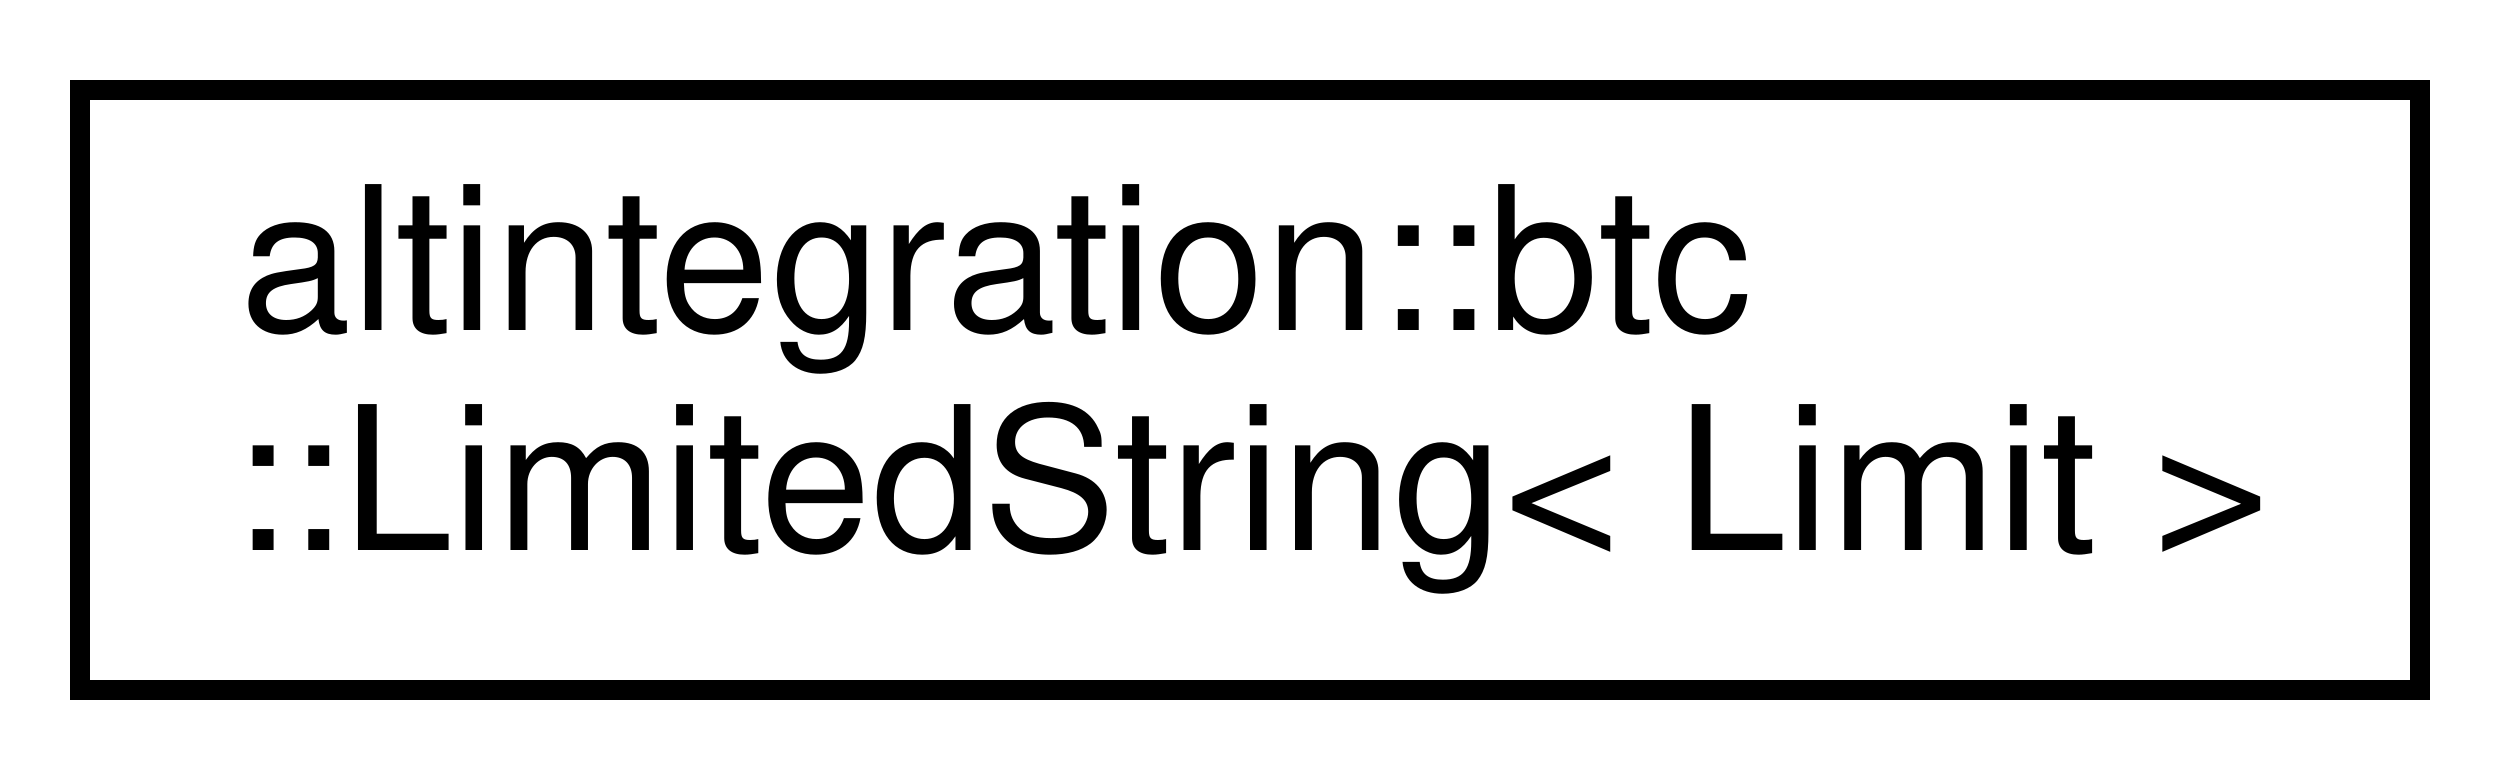
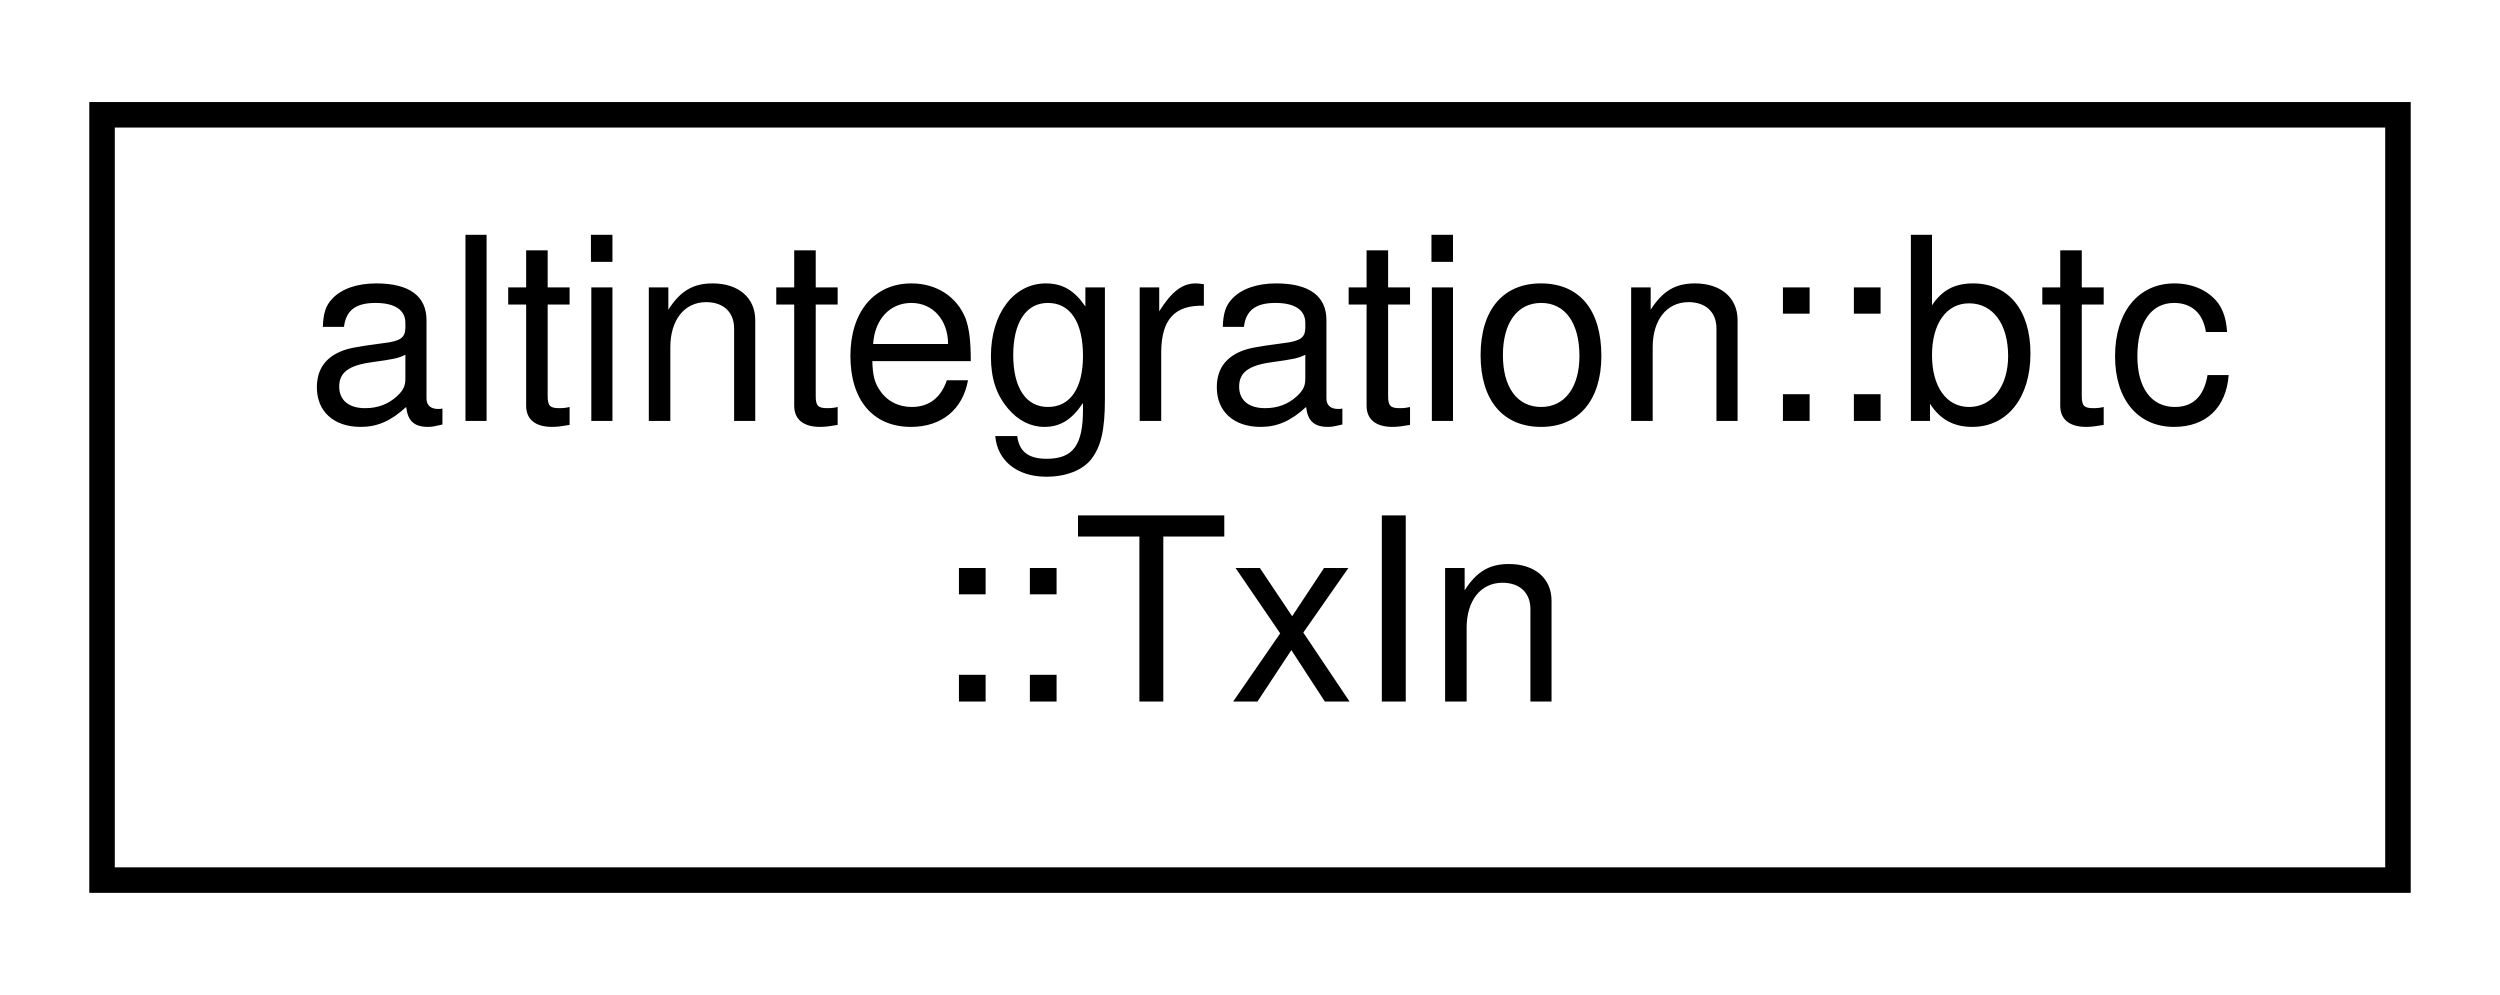
- <svg xmlns="http://www.w3.org/2000/svg" xmlns:xlink="http://www.w3.org/1999/xlink" width="125pt" height="39pt" viewBox="0.00 0.00 125.00 39.00">
+ <svg xmlns="http://www.w3.org/2000/svg" xmlns:xlink="http://www.w3.org/1999/xlink" width="98pt" height="39pt" viewBox="0.00 0.00 98.00 39.00">
  <g id="graph0" class="graph" transform="scale(1 1) rotate(0) translate(4 35)">
-     <polygon fill="white" stroke="transparent" points="-4,4 -4,-35 121,-35 121,4 -4,4" />
+     <polygon fill="white" stroke="transparent" points="-4,4 -4,-35 94,-35 94,4 -4,4" />
    <g id="node1" class="node">
      <g id="a_node1">
-         <a xlink:href="classaltintegration_1_1btc_1_1LimitedString.html" target="_top" xlink:title=" ">
-           <polygon fill="white" stroke="black" points="0,-0.5 0,-30.5 117,-30.5 117,-0.5 0,-0.5" />
+         <a xlink:href="structaltintegration_1_1btc_1_1TxIn.html" target="_top" xlink:title="An input of a transaction.">
+           <polygon fill="white" stroke="black" points="0,-0.5 0,-30.5 90,-30.5 90,-0.5 0,-0.5" />
          <text text-anchor="start" x="8" y="-18.5" font-family="Helvetica,sans-Serif" font-size="10.00">altintegration::btc</text>
-           <text text-anchor="middle" x="58.5" y="-7.5" font-family="Helvetica,sans-Serif" font-size="10.00">::LimitedString&lt; Limit &gt;</text>
+           <text text-anchor="middle" x="45" y="-7.5" font-family="Helvetica,sans-Serif" font-size="10.00">::TxIn</text>
        </a>
      </g>
    </g>
  </g>
</svg>
